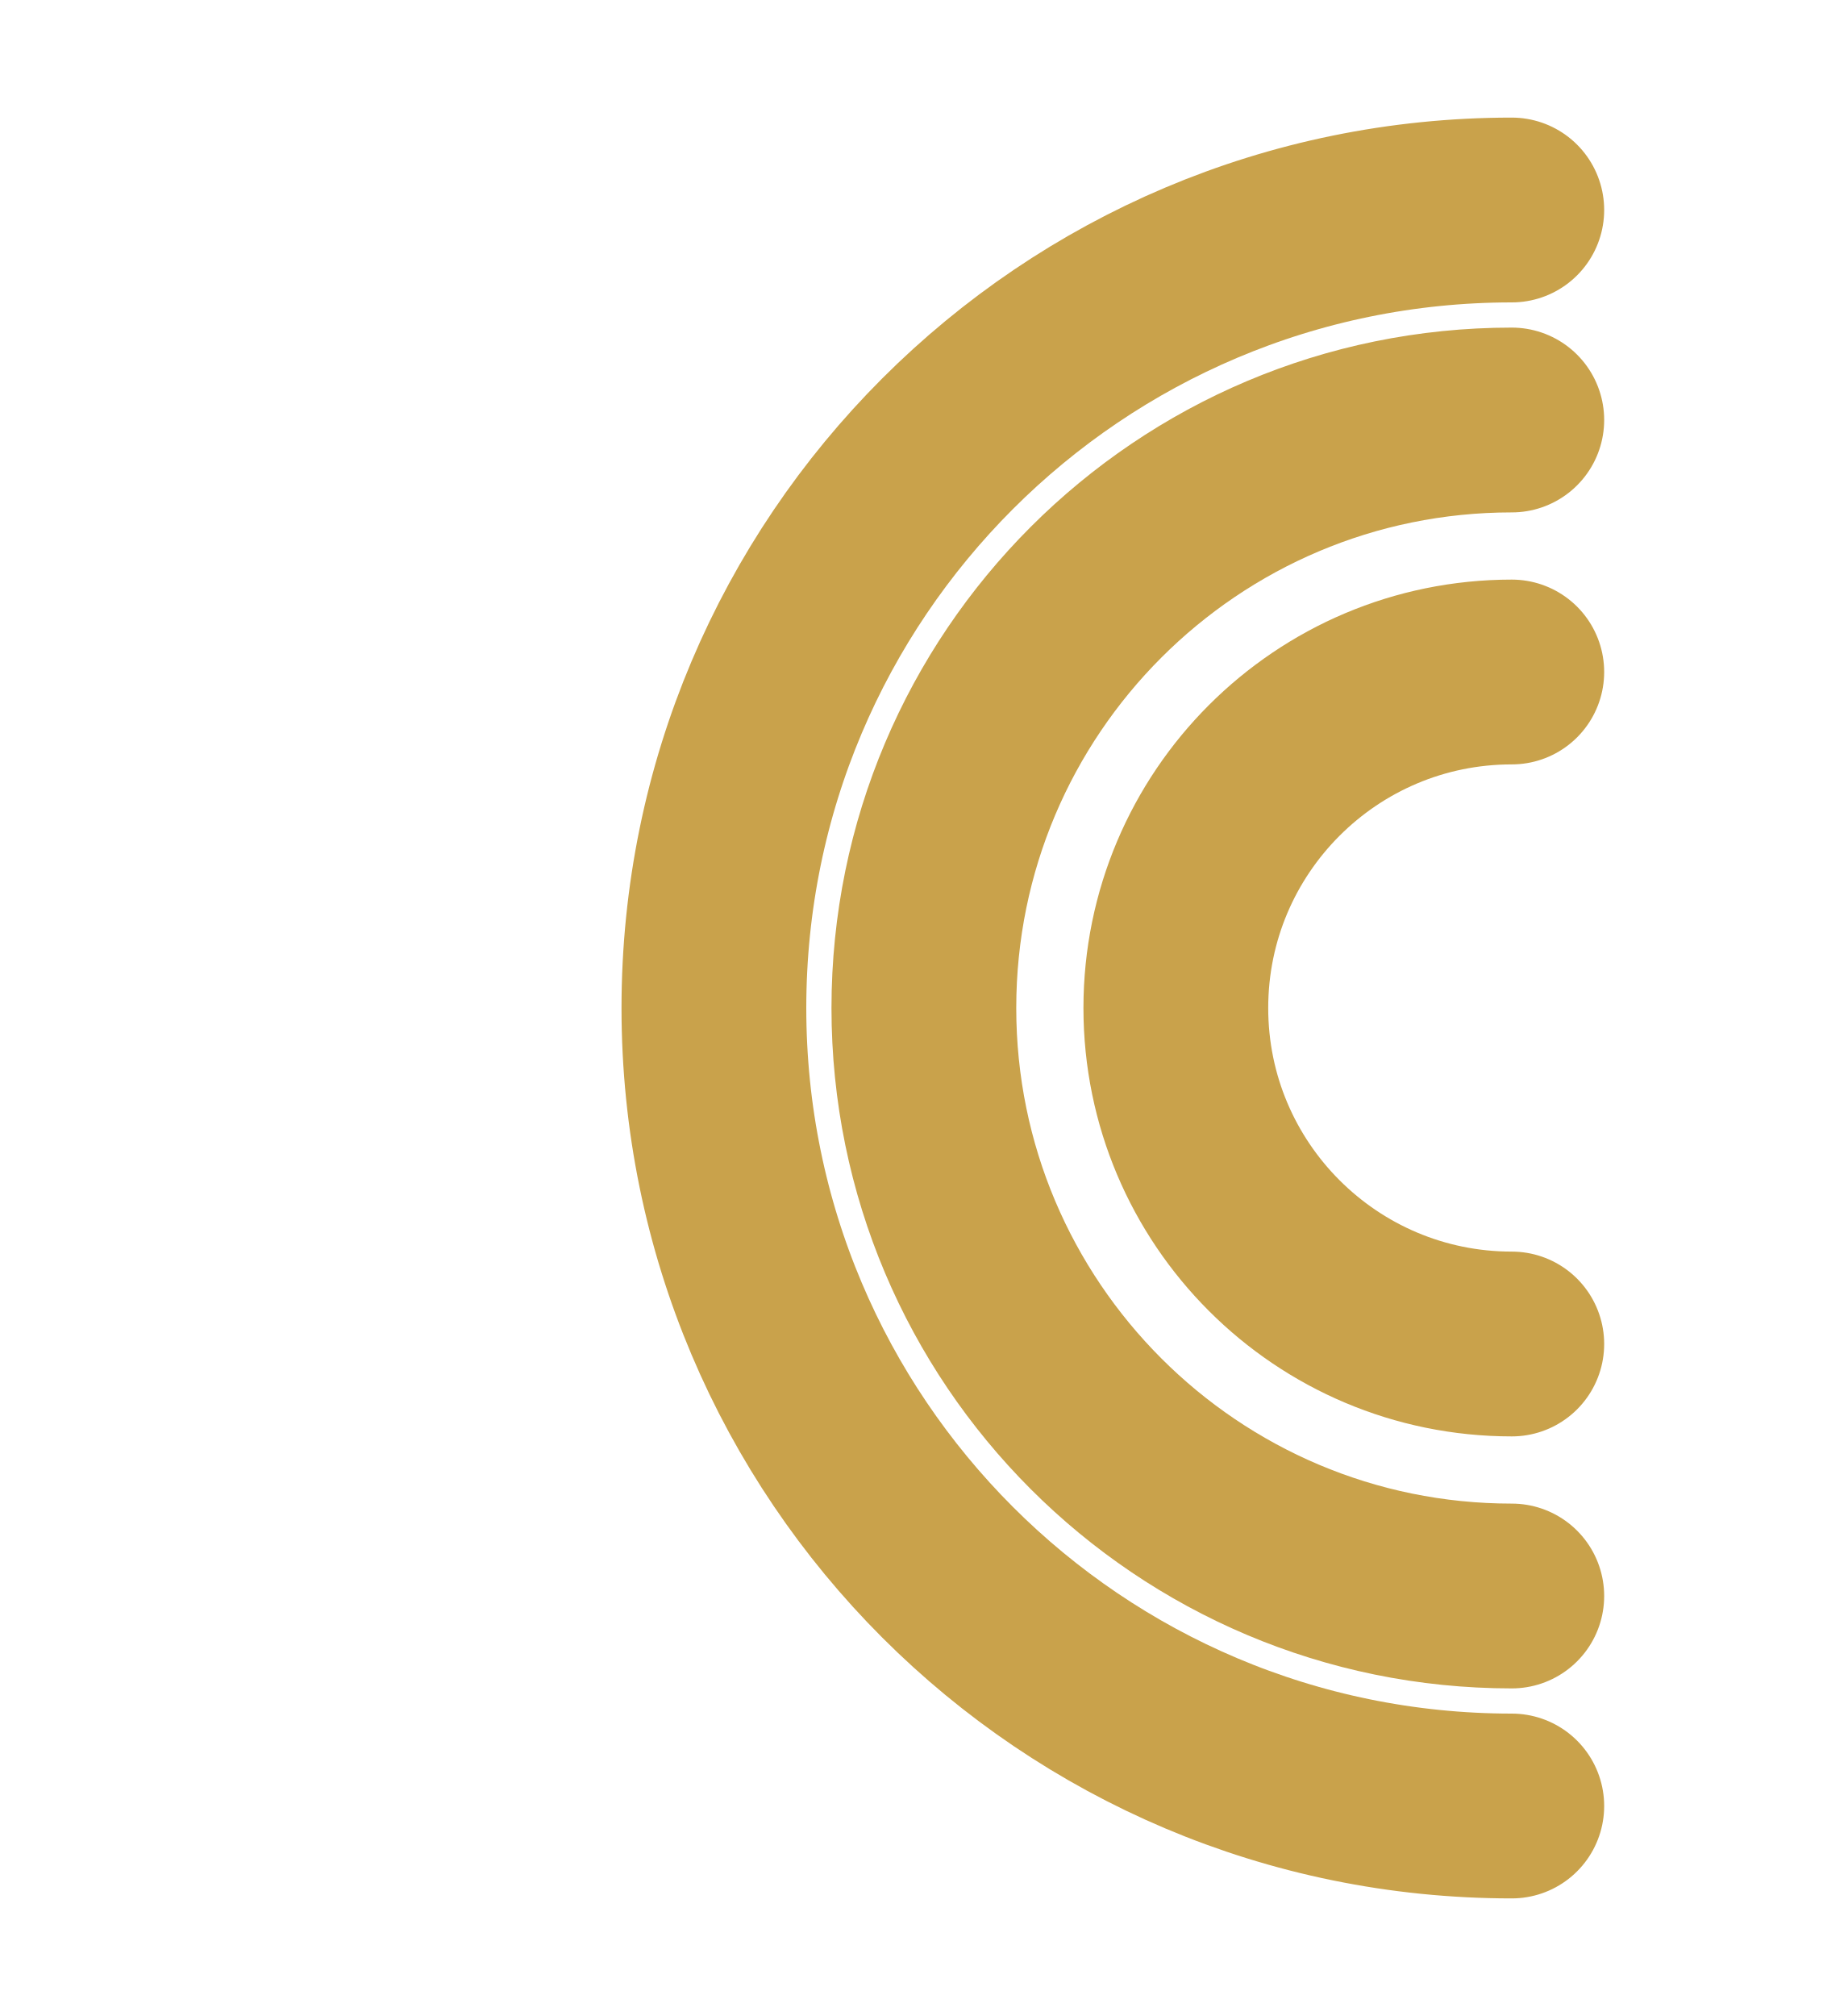
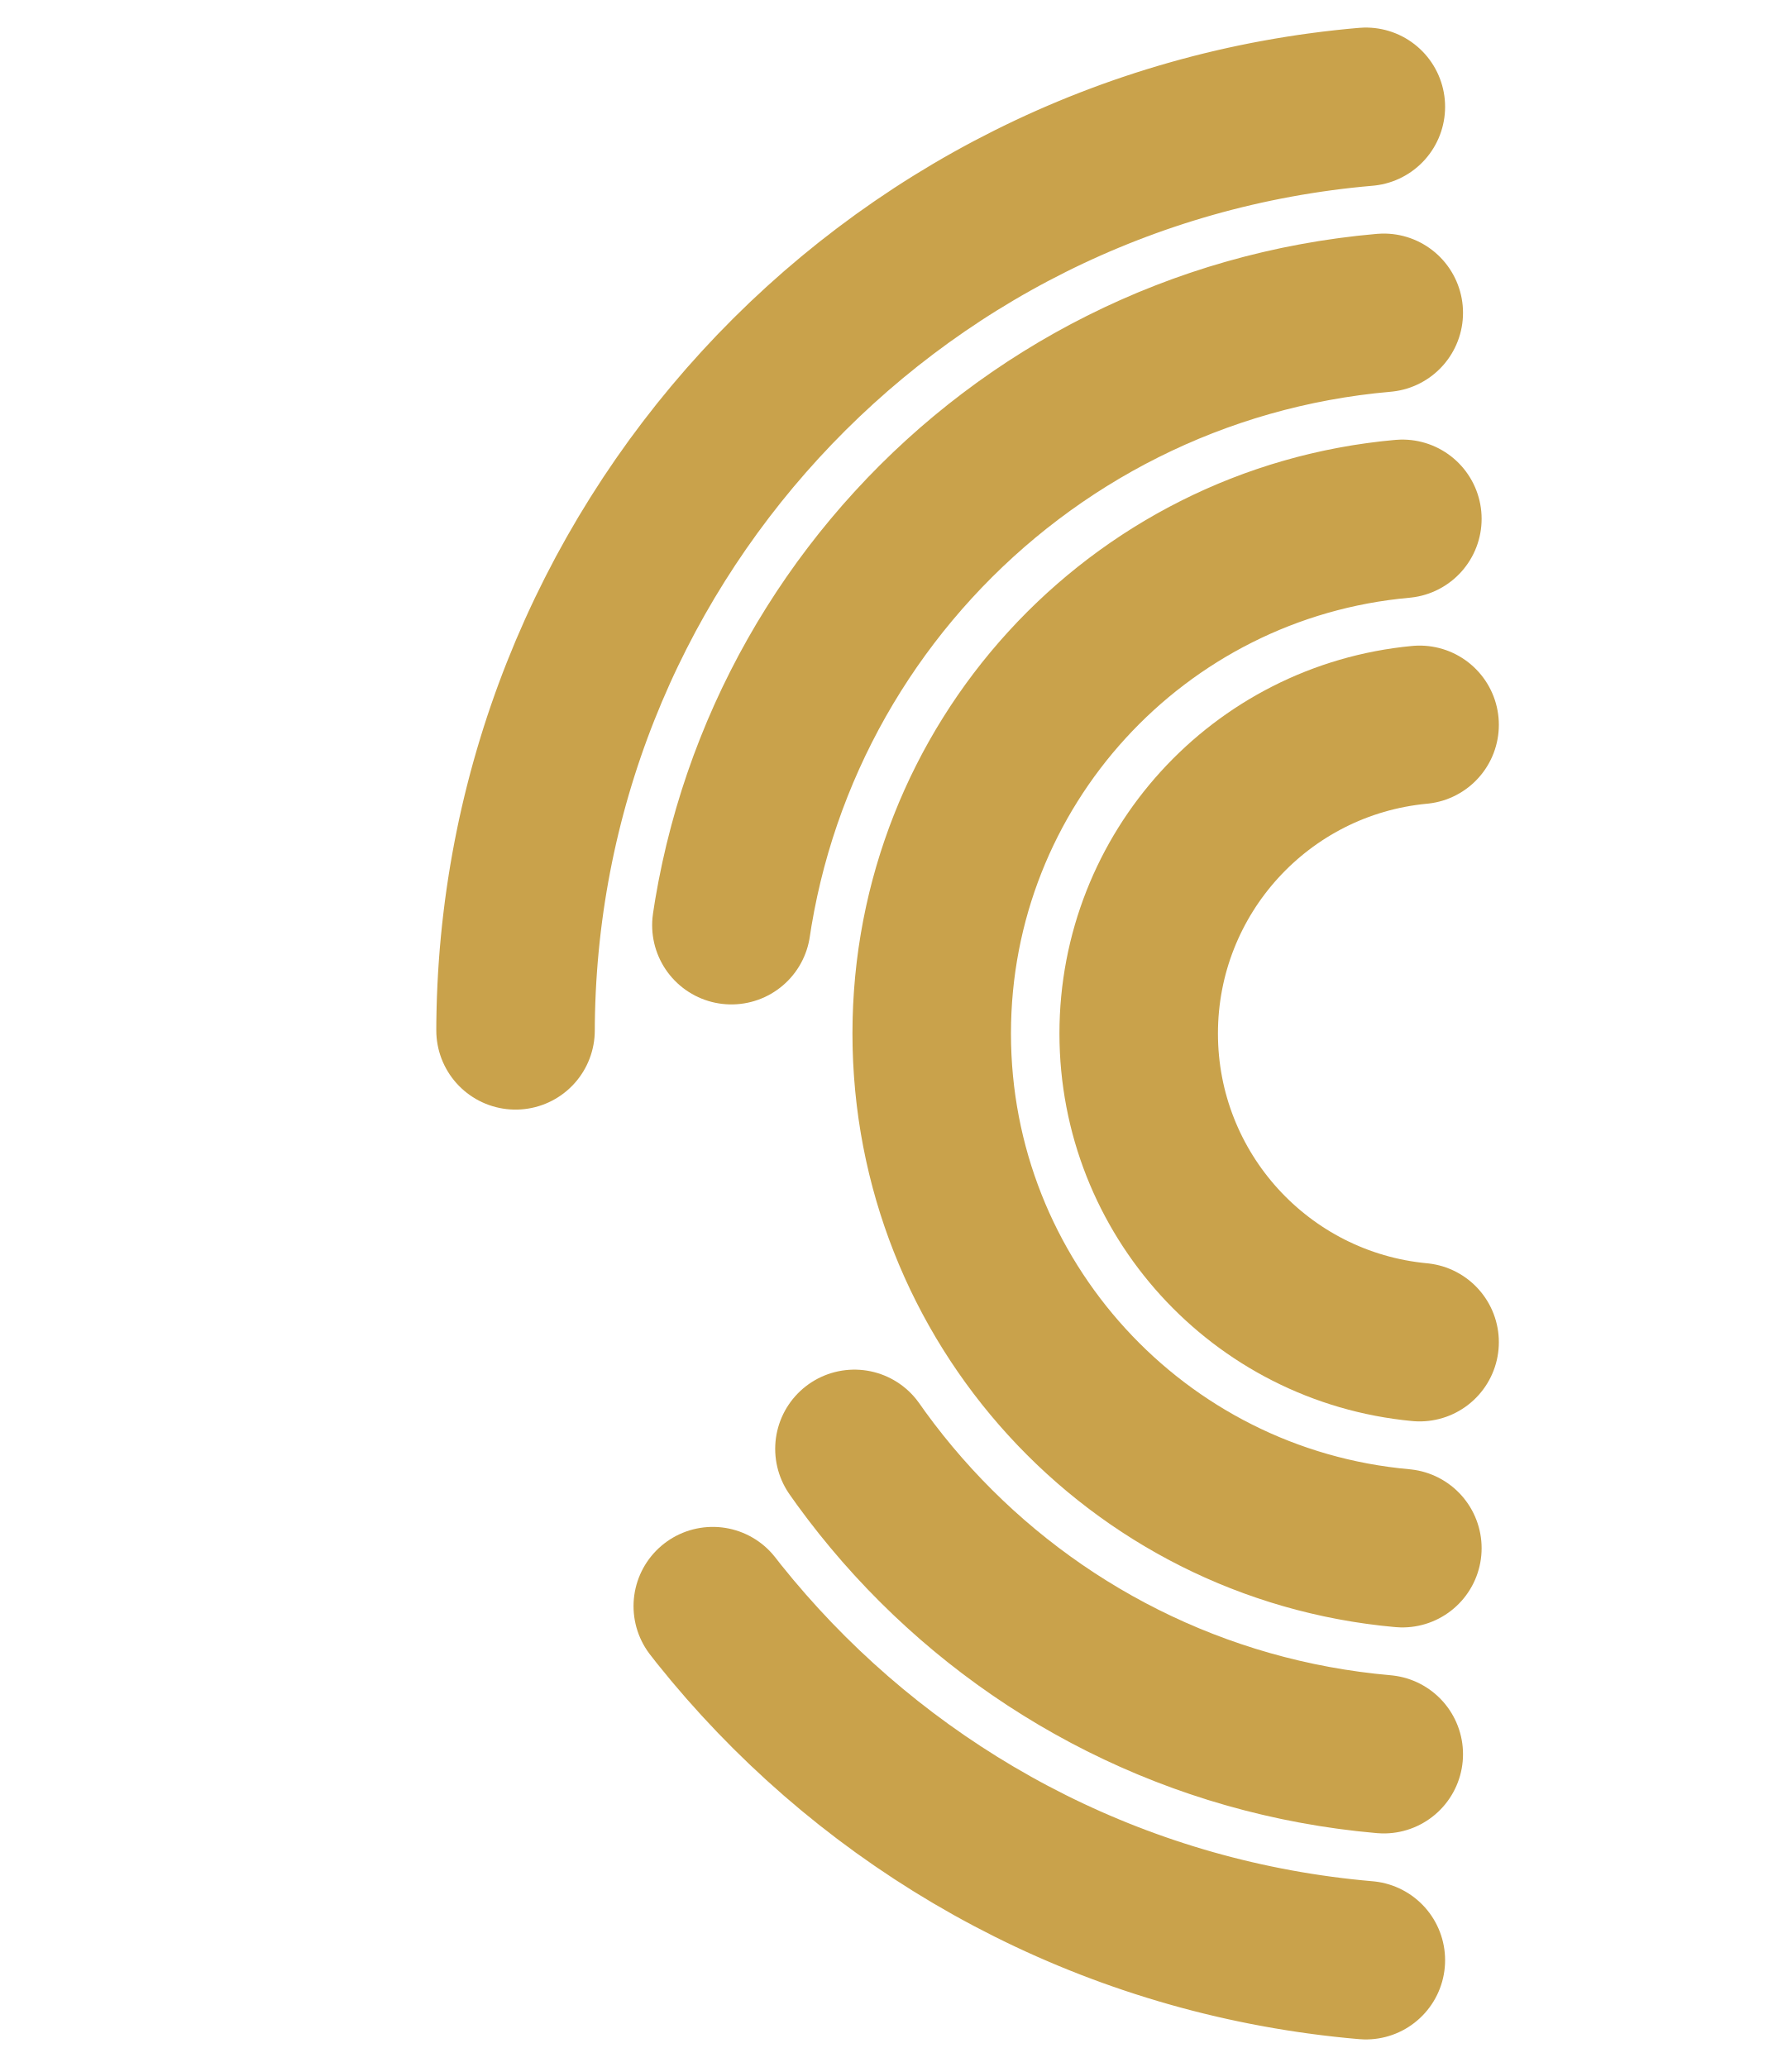
- <svg xmlns="http://www.w3.org/2000/svg" viewBox="0 0 22 24" fill="none" stroke="#C9A24B" stroke-width="2.2" stroke-linecap="round">
-   <path d="M18 8 A4 4 0 0 0 18 16" />
-   <path d="M18 5 A7 7 0 0 0 18 19" />
-   <path d="M18 2.5 A9.5 9.5 0 0 0 18 21.5" />
+ <svg xmlns="http://www.w3.org/2000/svg" viewBox="0 0 26 30" fill="none" stroke="#C9A24B" stroke-width="2.3" stroke-linecap="round">
+   <path d="M20.6 10.52 A4.5 4.5 0 0 0 20.6 19.48" />
+   <path d="M20.35 7.53 A7.5 7.5 0 0 0 20.35 22.47" stroke-dasharray="30 7" stroke-dashoffset="4" />
+   <path d="M20.08 4.54 A10.5 10.5 0 0 0 20.08 25.46" stroke-dasharray="26 8" stroke-dashoffset="12" />
+   <path d="M19.82 1.55 A13.5 13.5 0 0 0 19.82 28.45" stroke-dasharray="40 9" stroke-dashoffset="20" />
</svg>
